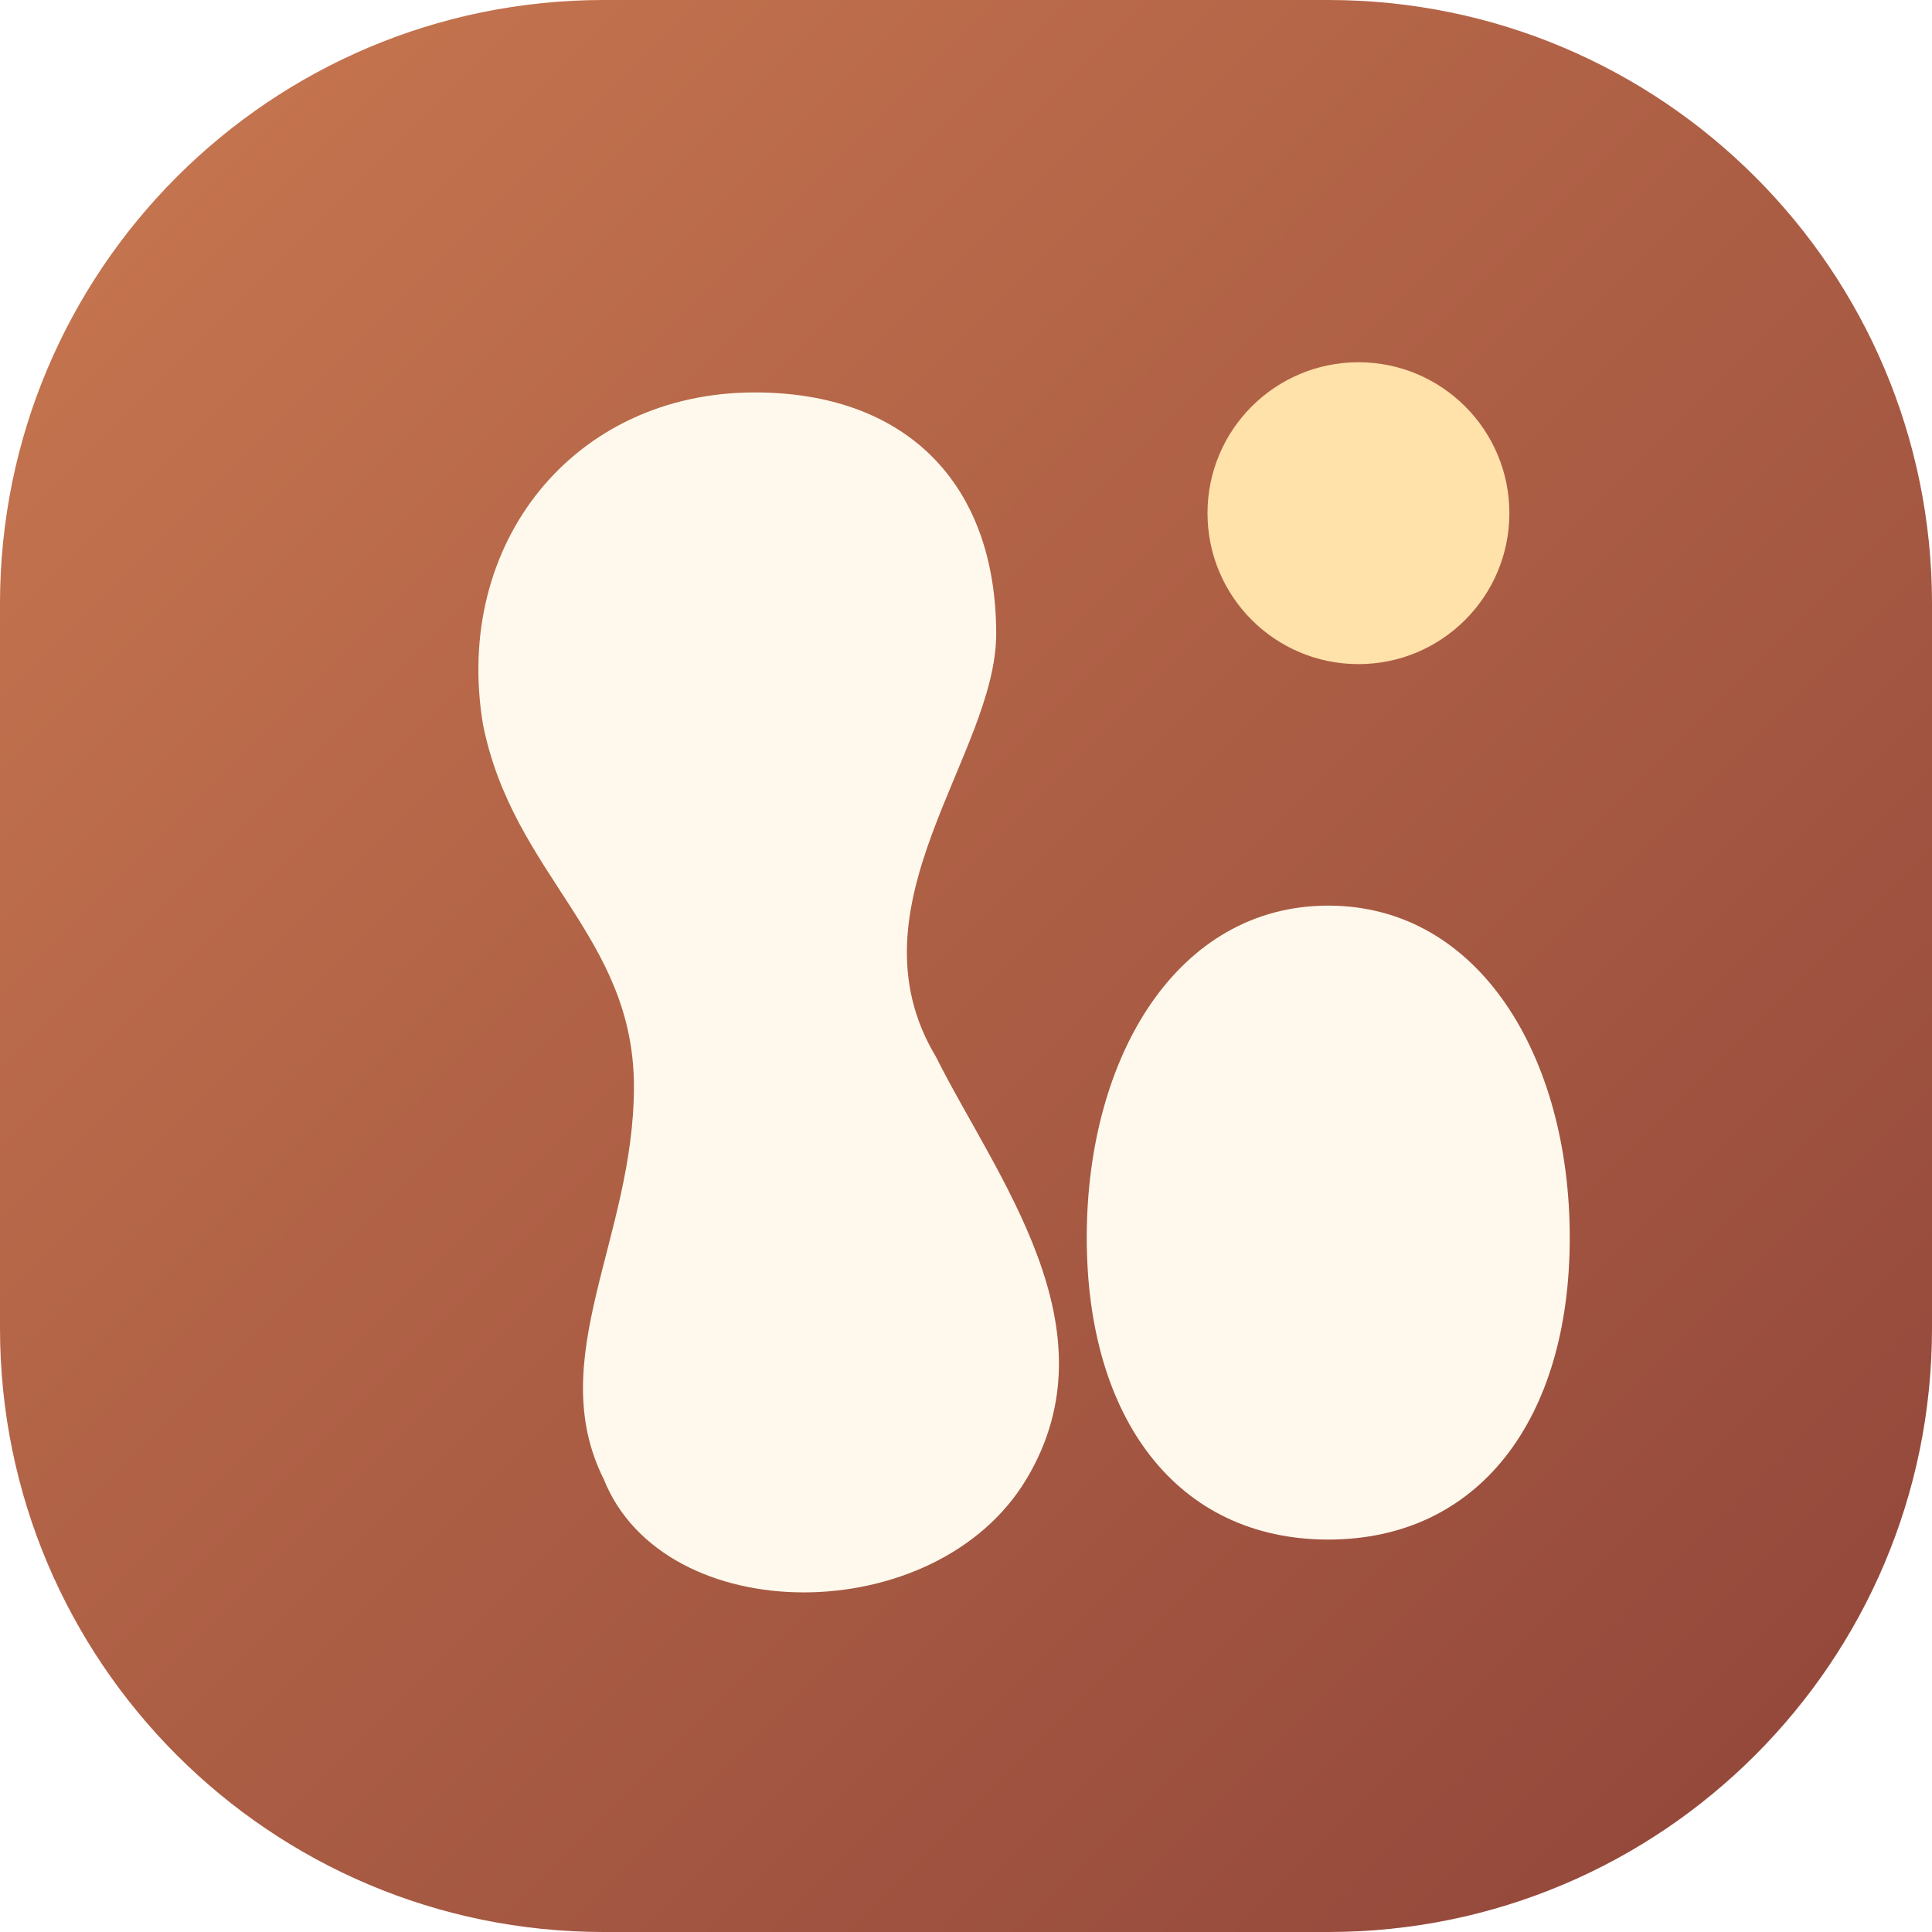
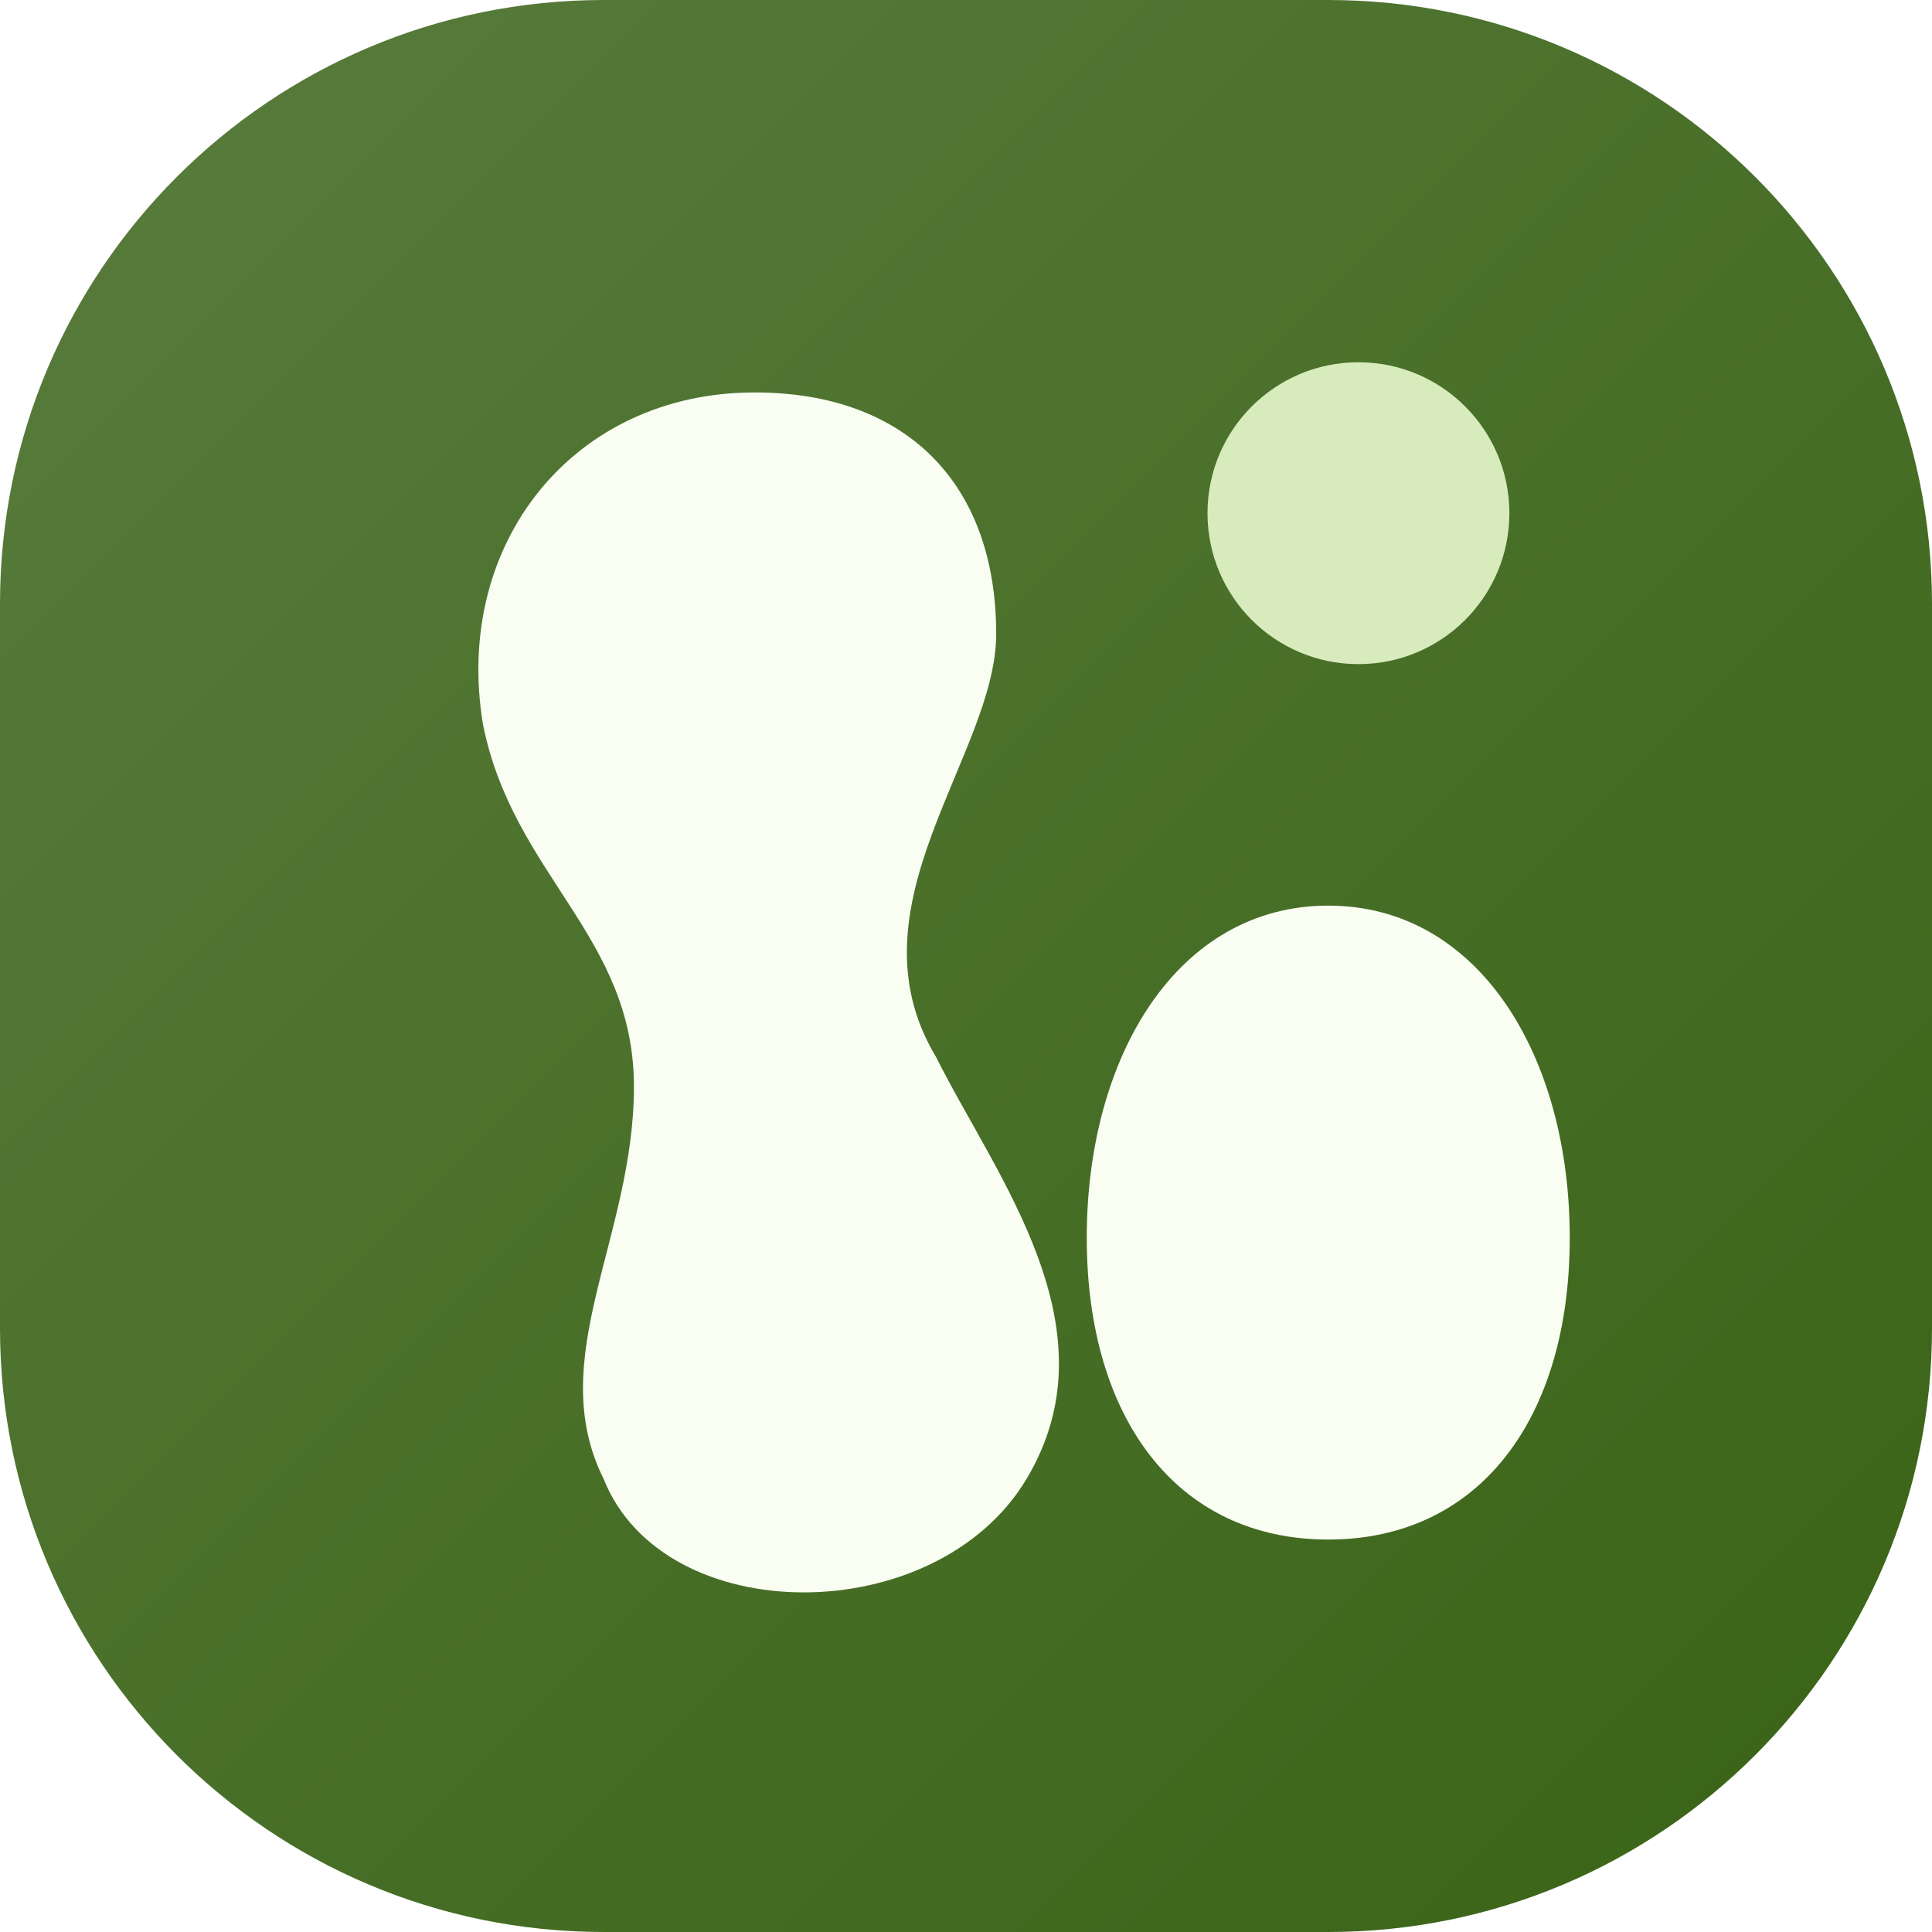
<svg xmlns="http://www.w3.org/2000/svg" viewBox="0 0 64 64">
  <defs>
    <linearGradient id="warm" x1="0" y1="0" x2="1" y2="1">
-       <stop stop-color="#c97850" />
-       <stop offset="1" stop-color="#8f4439" />
+       <stop stop-color="#597c3d" />
+       <stop offset="1" stop-color="#396315" />
    </linearGradient>
  </defs>
  <rect width="64" height="64" rx="20" fill="url(#warm)" />
-   <path d="M25 13c-6 0-10 5-9 11 1 5 5 7 5 12 0 5-3 9-1 13 2 5 11 5 14 0 3-5-1-10-3-14-3-5 2-10 2-14 0-5-3-8-8-8Z" fill="#fff9ed" />
-   <path d="M44 30c-5 0-8 5-8 11s3 10 8 10 8-4 8-10-3-11-8-11Z" fill="#fff9ed" />
-   <circle cx="45" cy="17" r="5" fill="#ffe1aa" />
+   <path d="M25 13c-6 0-10 5-9 11 1 5 5 7 5 12 0 5-3 9-1 13 2 5 11 5 14 0 3-5-1-10-3-14-3-5 2-10 2-14 0-5-3-8-8-8Z" fill="#f9fdf2" />
+   <path d="M44 30c-5 0-8 5-8 11s3 10 8 10 8-4 8-10-3-11-8-11Z" fill="#f9fdf2" />
+   <circle cx="45" cy="17" r="5" fill="#d8ebbd" />
</svg>
